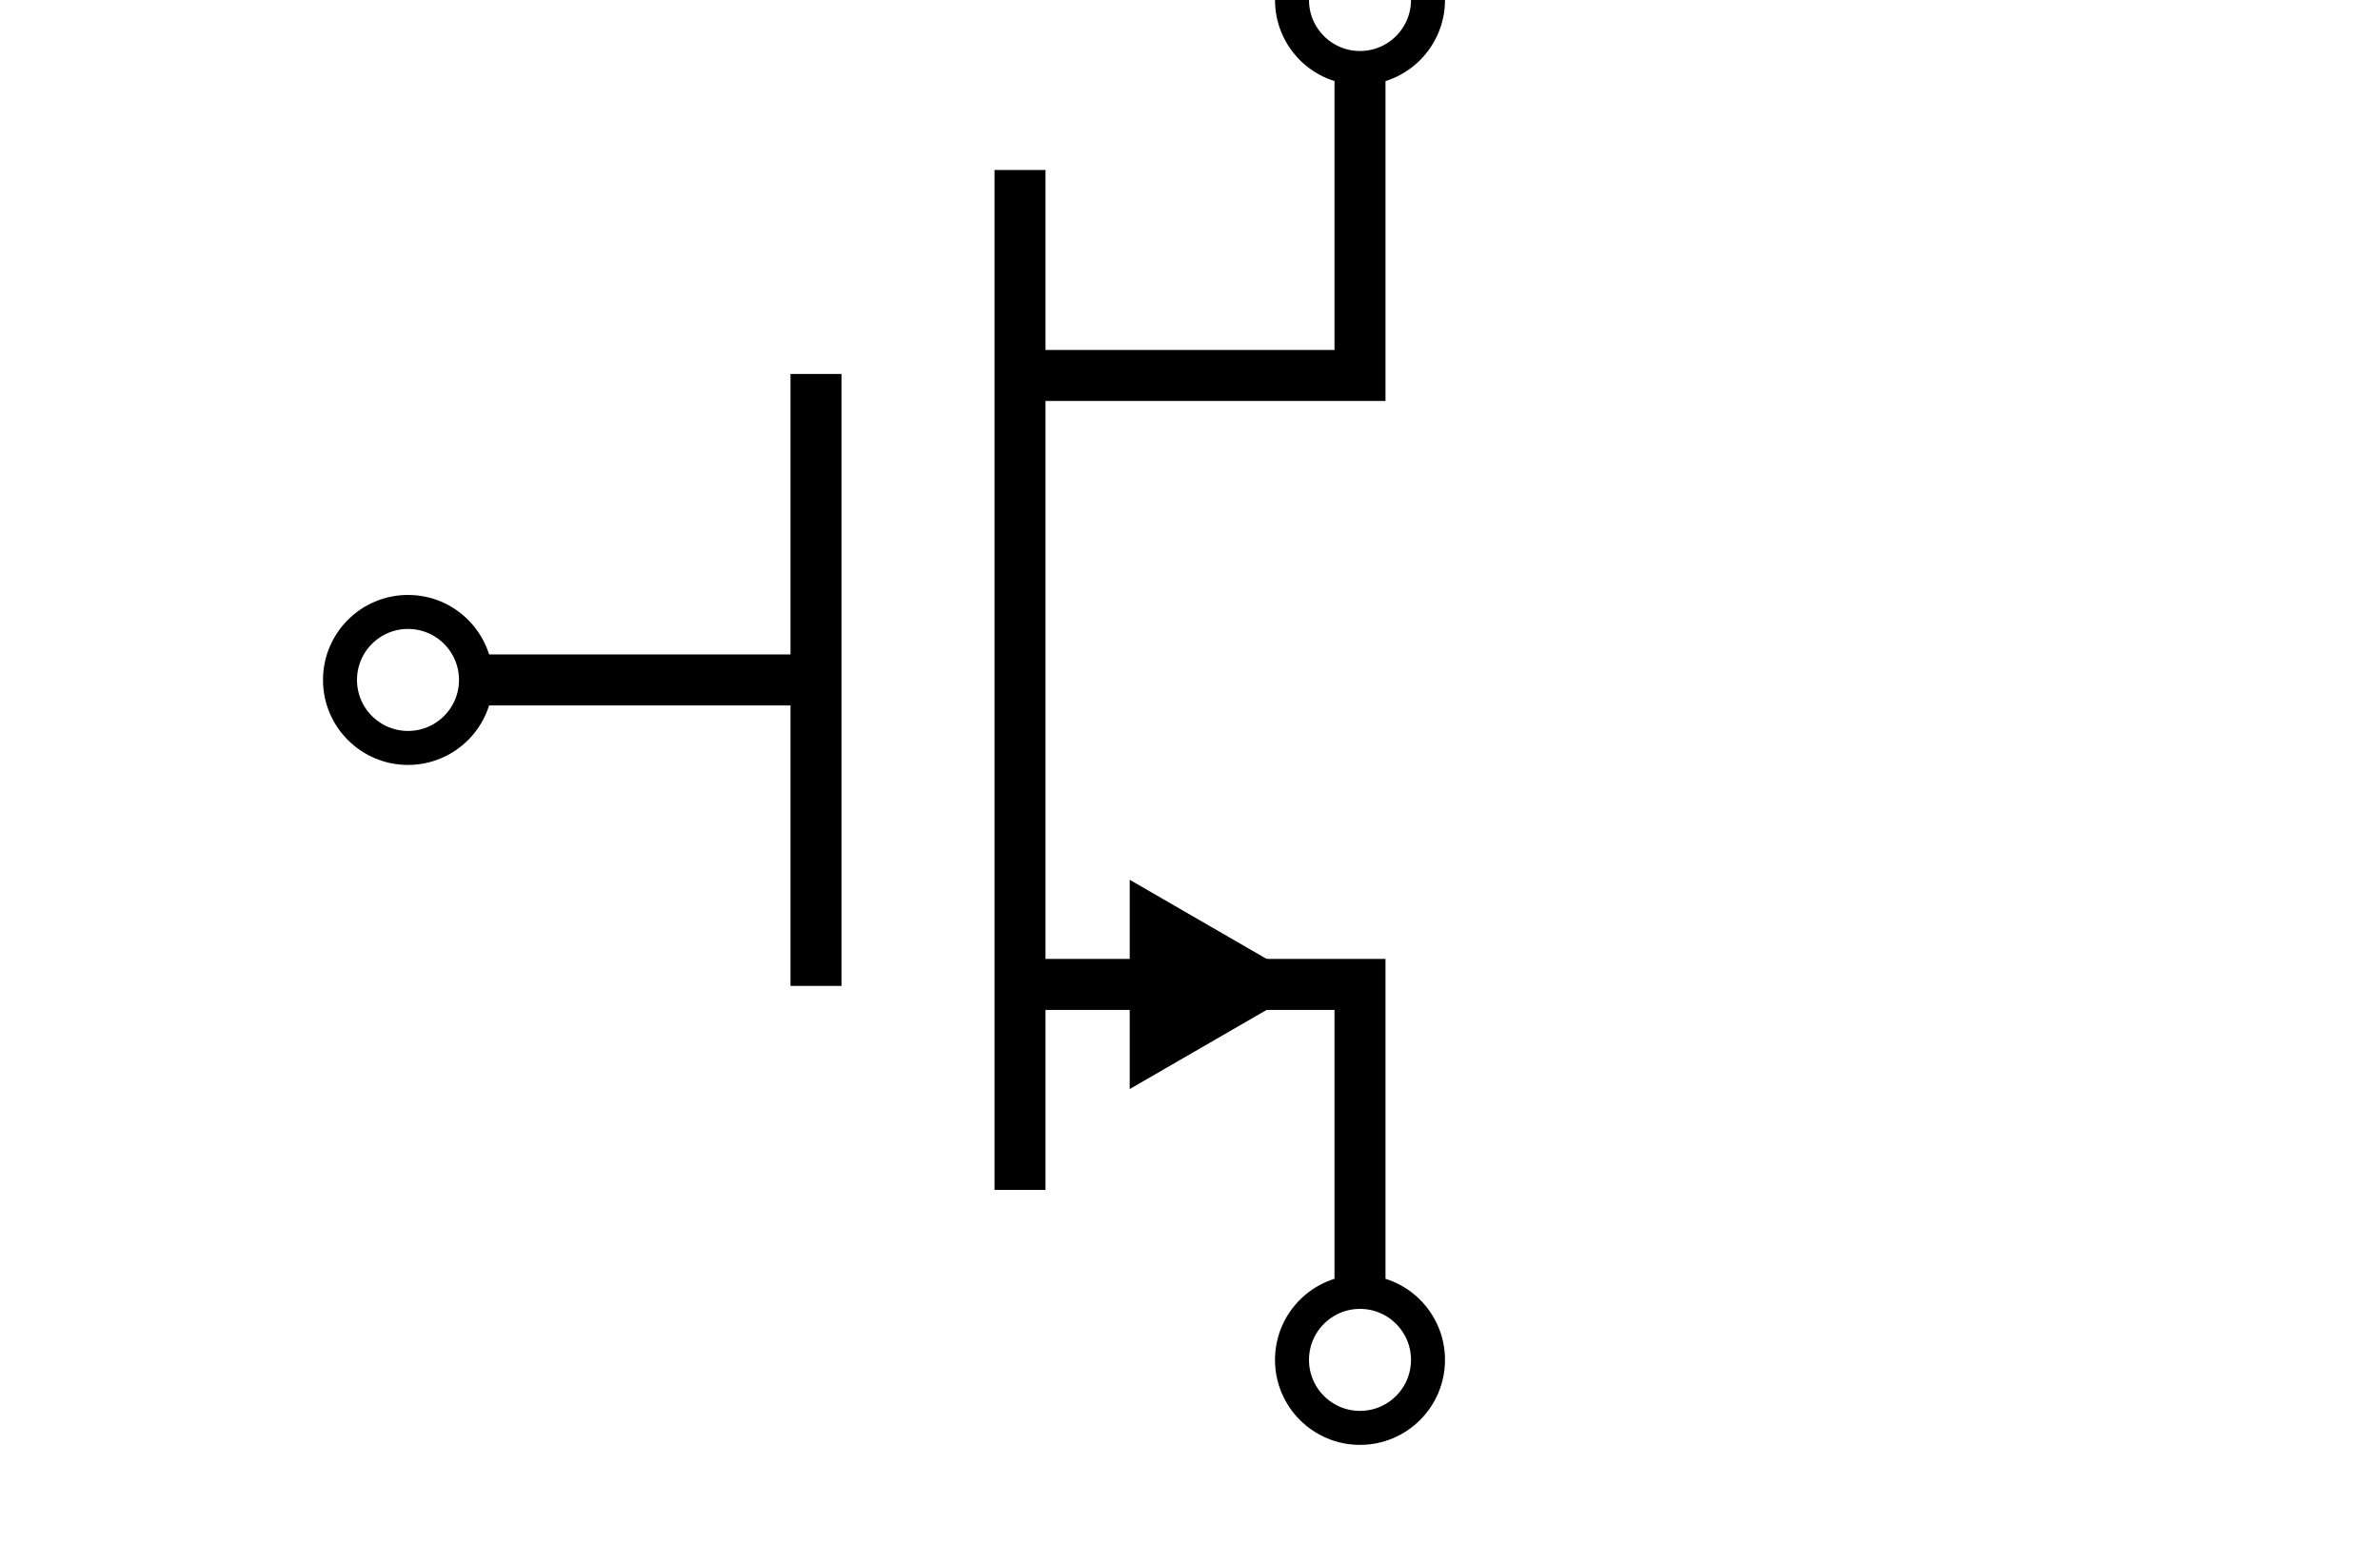
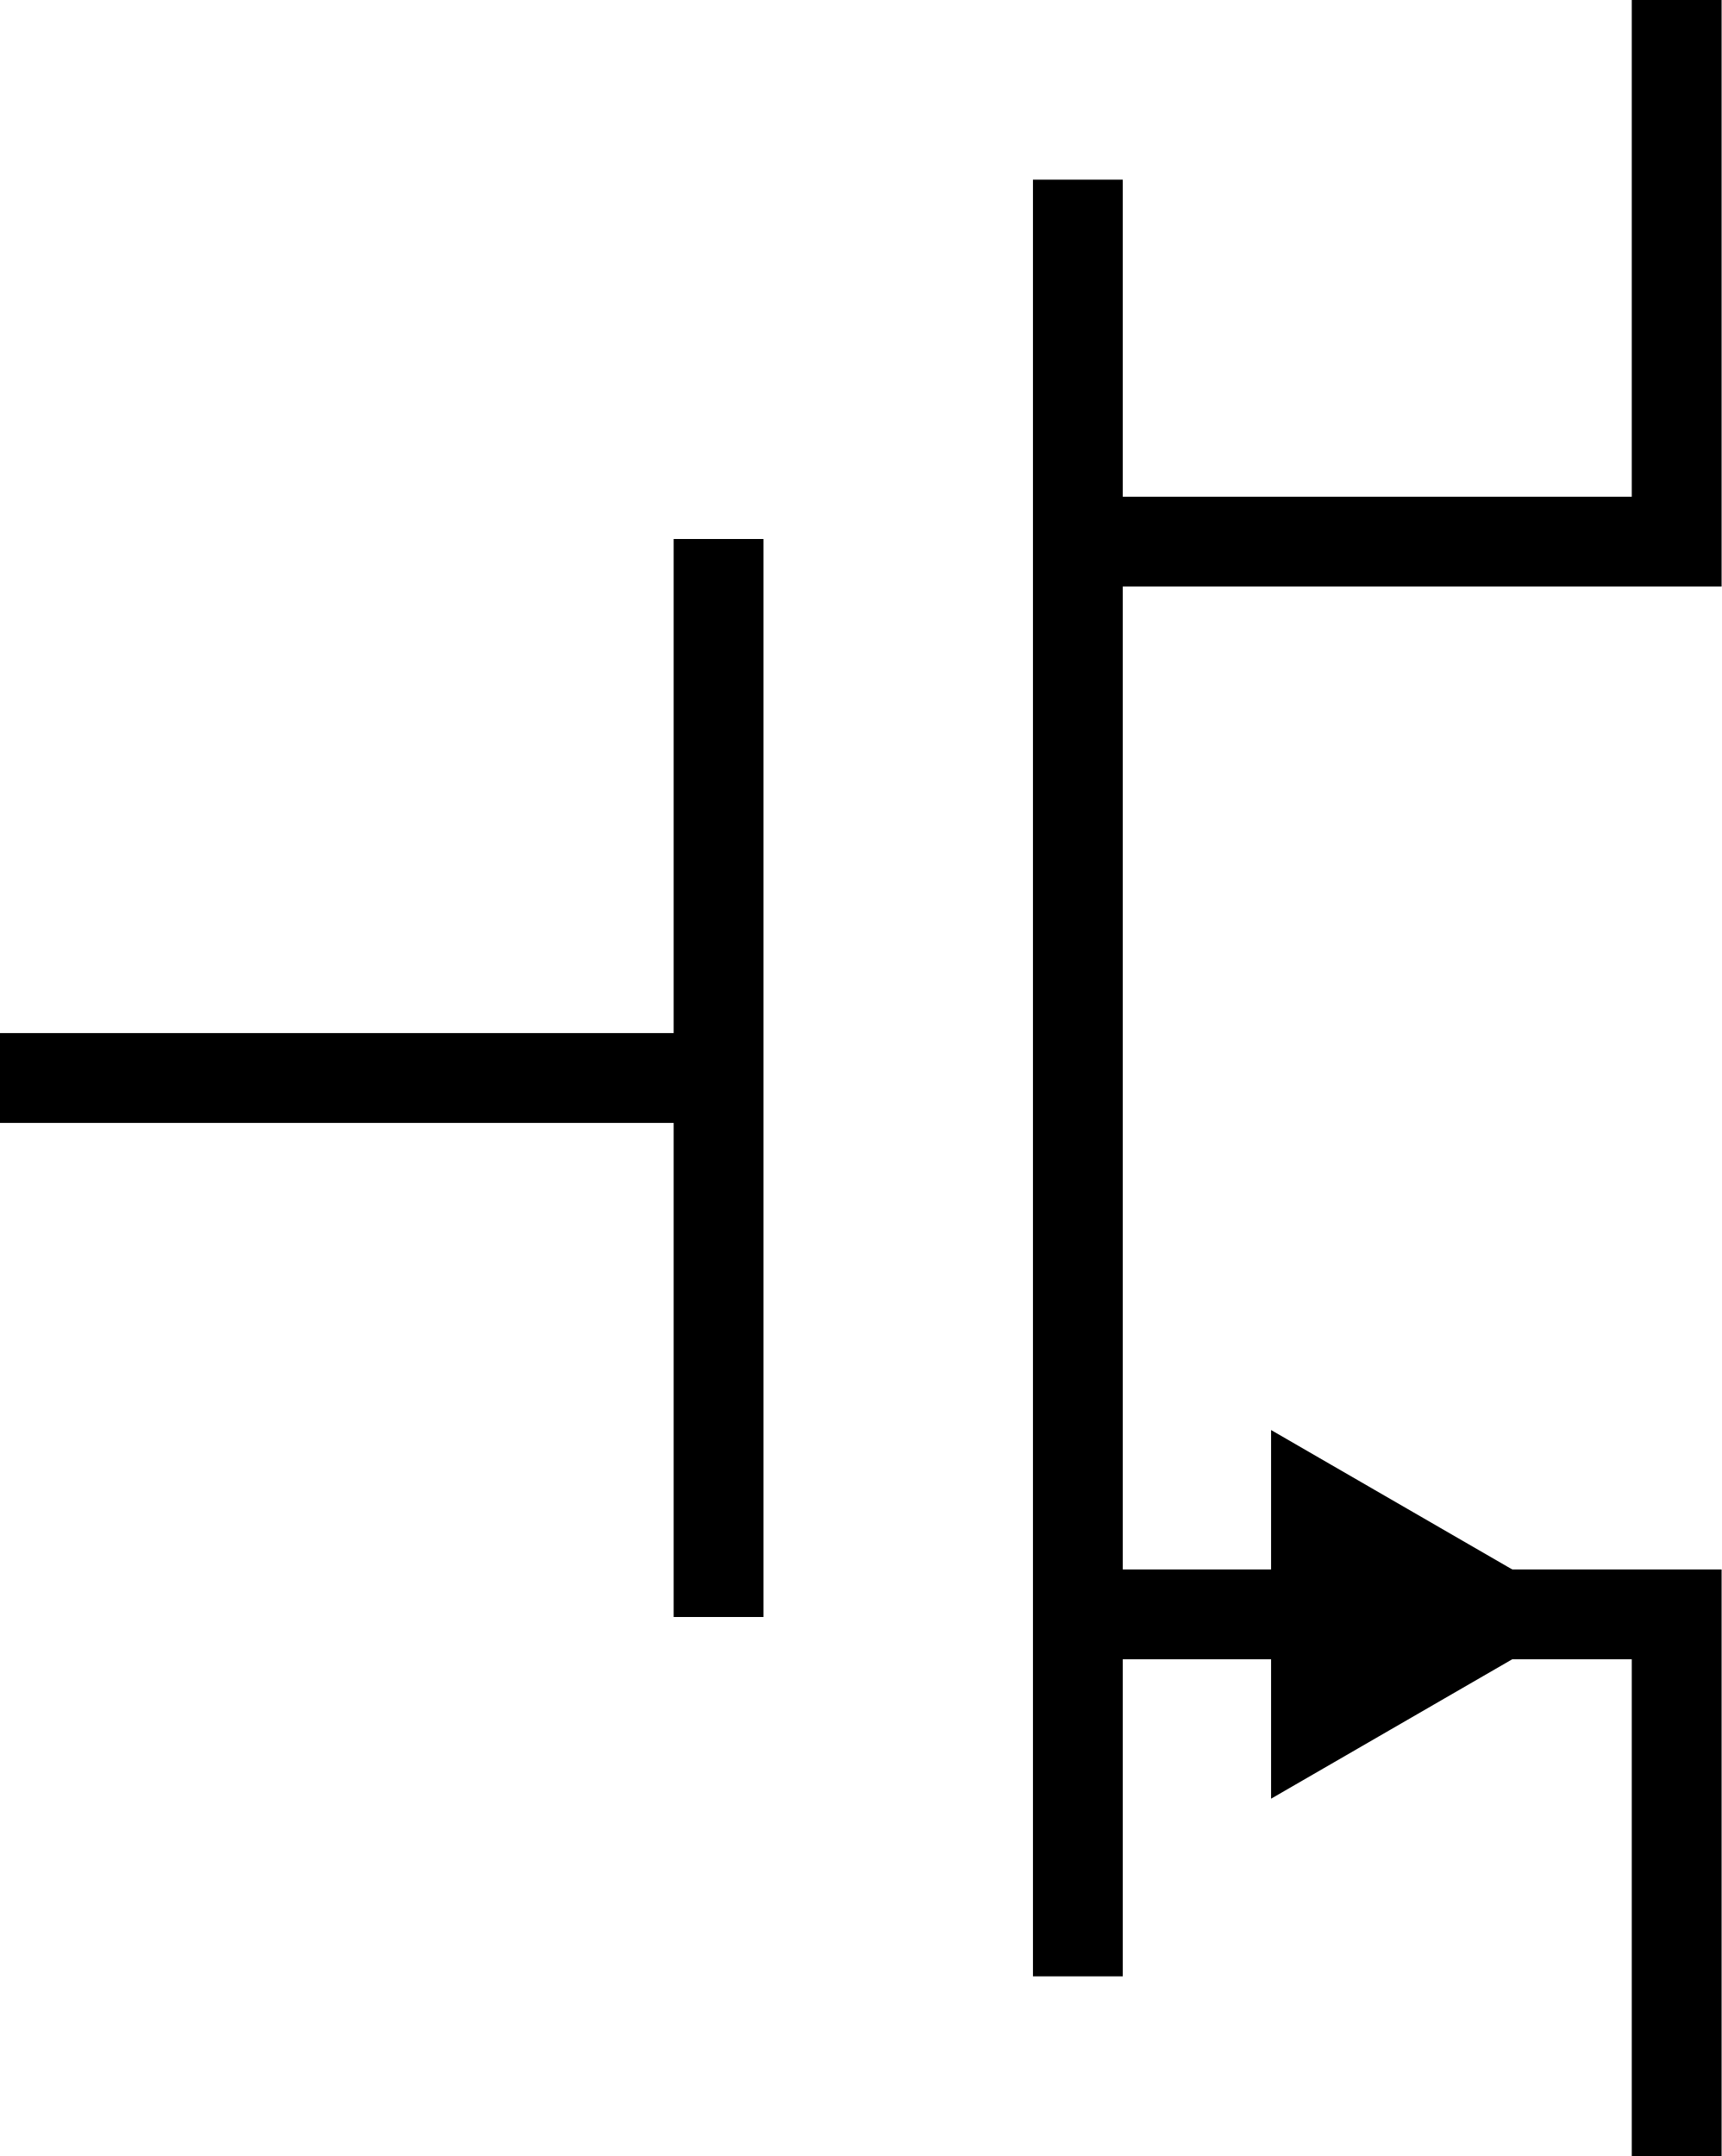
- <svg xmlns="http://www.w3.org/2000/svg" viewBox="0 0 70 46" version="1.1" id="svg4">
+ <svg xmlns="http://www.w3.org/2000/svg" viewBox="-30 0 28.75 36" version="1.1" id="svg4" width="28.75" height="36">
  <defs id="defs4">
    <marker style="overflow:visible" id="Triangle" refX="0" refY="0" orient="auto-start-reverse" markerWidth="1" markerHeight="1" viewBox="0 0 1 1" preserveAspectRatio="xMidYMid">
      <path transform="scale(0.5)" style="fill:context-stroke;fill-rule:evenodd;stroke:context-stroke;stroke-width:1pt" d="M 5.77,0 -2.88,5 V -5 Z" id="path135" />
    </marker>
  </defs>
-   <line x1="30" y1="5" x2="30" y2="35" stroke="#222" stroke-width="2" id="line1" style="stroke:#000000;stroke-width:1.5;stroke-dasharray:none" />
-   <line x1="24" y1="11" x2="24" y2="29" stroke="#222222" stroke-width="1.6" id="line4" style="stroke:#000000;stroke-width:1.5;stroke-dasharray:none" />
-   <path style="fill:none;stroke:#000000;stroke-width:1.5;stroke-miterlimit:4.1;stroke-dasharray:none" d="m 24,20 h -10" id="path5" />
-   <path style="fill:none;stroke:#000000;stroke-width:1.5;stroke-miterlimit:4.1;stroke-dasharray:none" d="m 40,2 v 9.044 h -10" id="path6" />
-   <path style="fill:none;stroke:#000000;stroke-width:1.5;stroke-miterlimit:4.1;stroke-dasharray:none" d="m 40,38 0,-9.044 h -10" id="path6-6" />
-   <circle id="port-drain" cx="40" cy="0" fill="none" stroke="none" r="2" style="stroke:#000000" />
-   <circle id="port-gate" cx="12" cy="20" fill="none" stroke="none" r="2" style="stroke:#000000" />
-   <circle id="port-source" cx="40" cy="40" fill="none" stroke="none" style="stroke:#000000" r="2" />
-   <path style="fill:none;stroke:#000000;stroke-width:1;stroke-miterlimit:4.1;stroke-dasharray:none;marker-end:url(#Triangle)" d="m 30,28.956 h 5" id="path1" />
+   <rect style="display:none;fill:#ff00ff;stroke:none;stroke-width:1.5;stroke-linecap:square;stroke-linejoin:miter;stroke-miterlimit:4.1" id="rect1" width="40" height="40" x="-32" y="-2" />
+   <line x1="-12" y1="3" x2="-12" y2="33" stroke="#222" stroke-width="2" id="line1" style="display:inline;stroke:#000000;stroke-width:1.5;stroke-dasharray:none" />
+   <line x1="-18" y1="9" x2="-18" y2="27" stroke="#222222" stroke-width="1.6" id="line4" style="stroke:#000000;stroke-width:1.5;stroke-dasharray:none" />
+   <path style="fill:none;stroke:#000000;stroke-width:1.5;stroke-miterlimit:4.1;stroke-dasharray:none" d="M -18,18 H -30" id="path5" />
+   <path style="fill:none;stroke:#000000;stroke-width:1.5;stroke-miterlimit:4.1;stroke-dasharray:none" d="m -2,0 v 9.044 h -10" id="path6" />
+   <path style="fill:none;stroke:#000000;stroke-width:1.5;stroke-miterlimit:4.1;stroke-dasharray:none" d="m -2,36 v -9.044 h -10" id="path6-6" />
+   <circle id="port-drain" cx="-2" cy="-2" fill="none" stroke="none" style="stroke:#000000" r="0" />
+   <circle id="port-gate" cx="-32" cy="18" fill="none" stroke="none" style="stroke:#000000" r="0" />
+   <circle id="port-source" cx="-2" cy="38" fill="none" stroke="none" style="stroke:#000000" r="0" />
+   <path style="fill:none;stroke:#000000;stroke-width:1;stroke-miterlimit:4.1;stroke-dasharray:none;marker-end:url(#Triangle)" d="m -12,26.956 h 5" id="path1" />
</svg>
